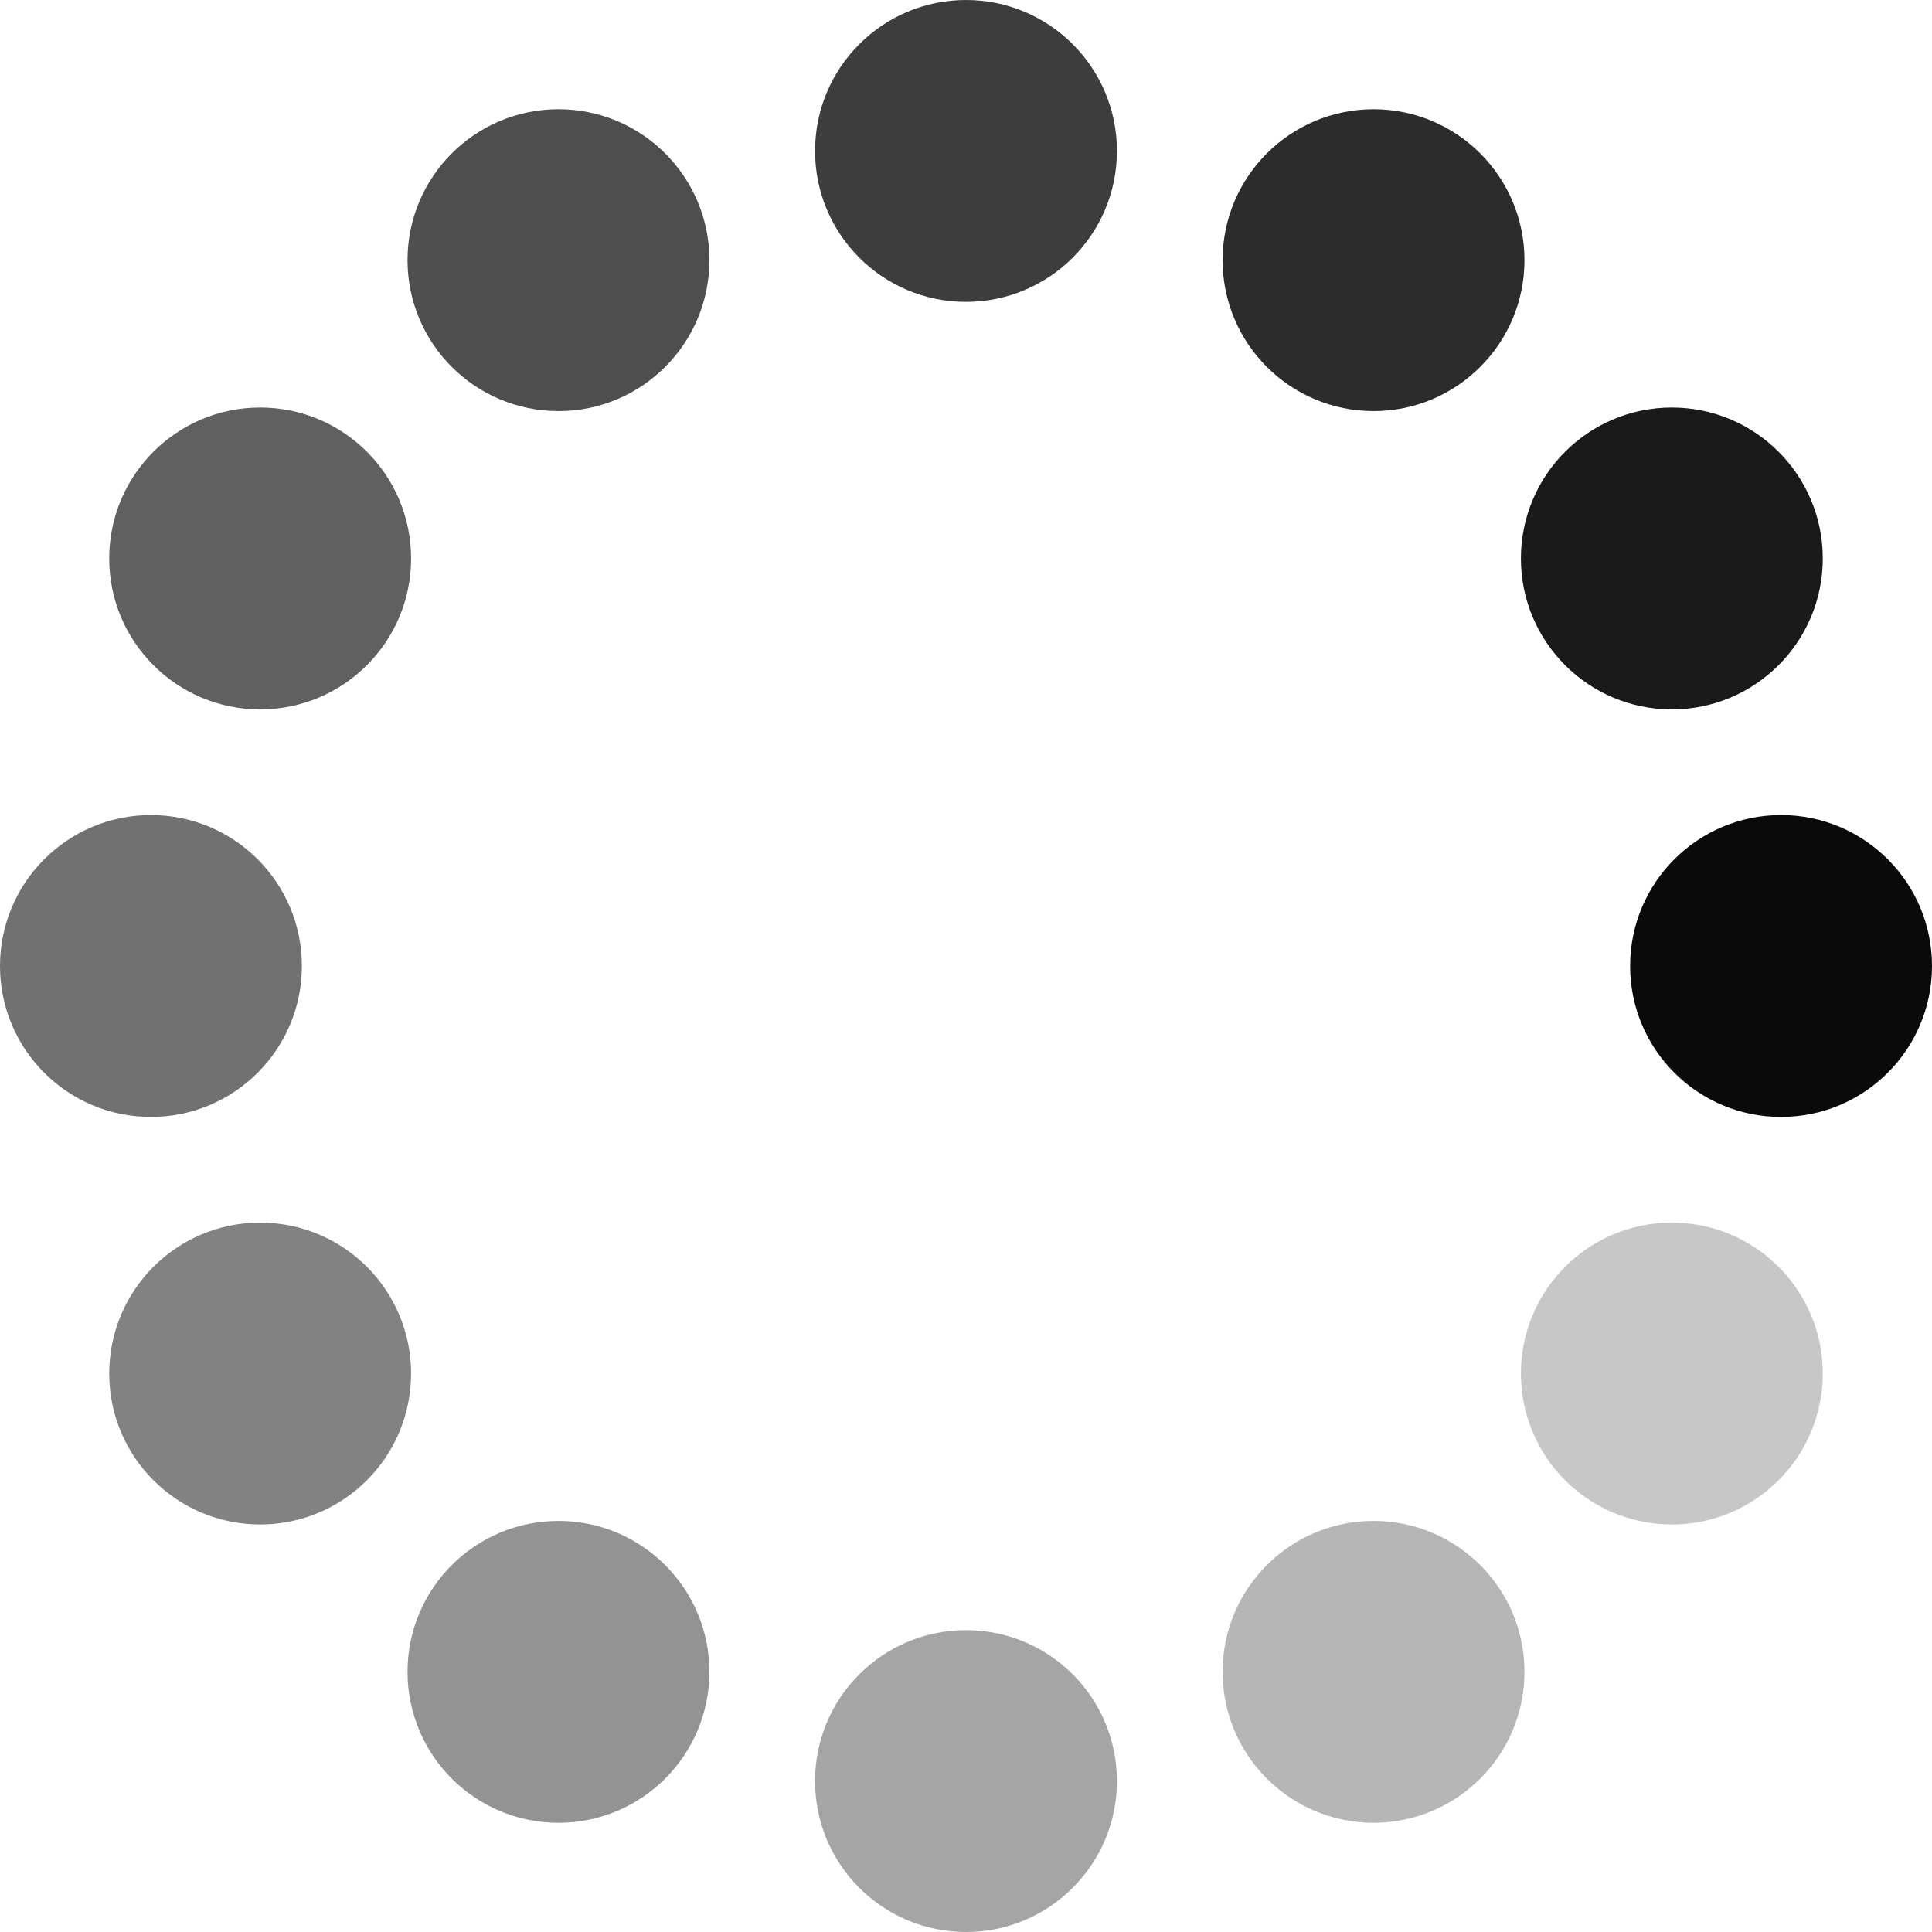
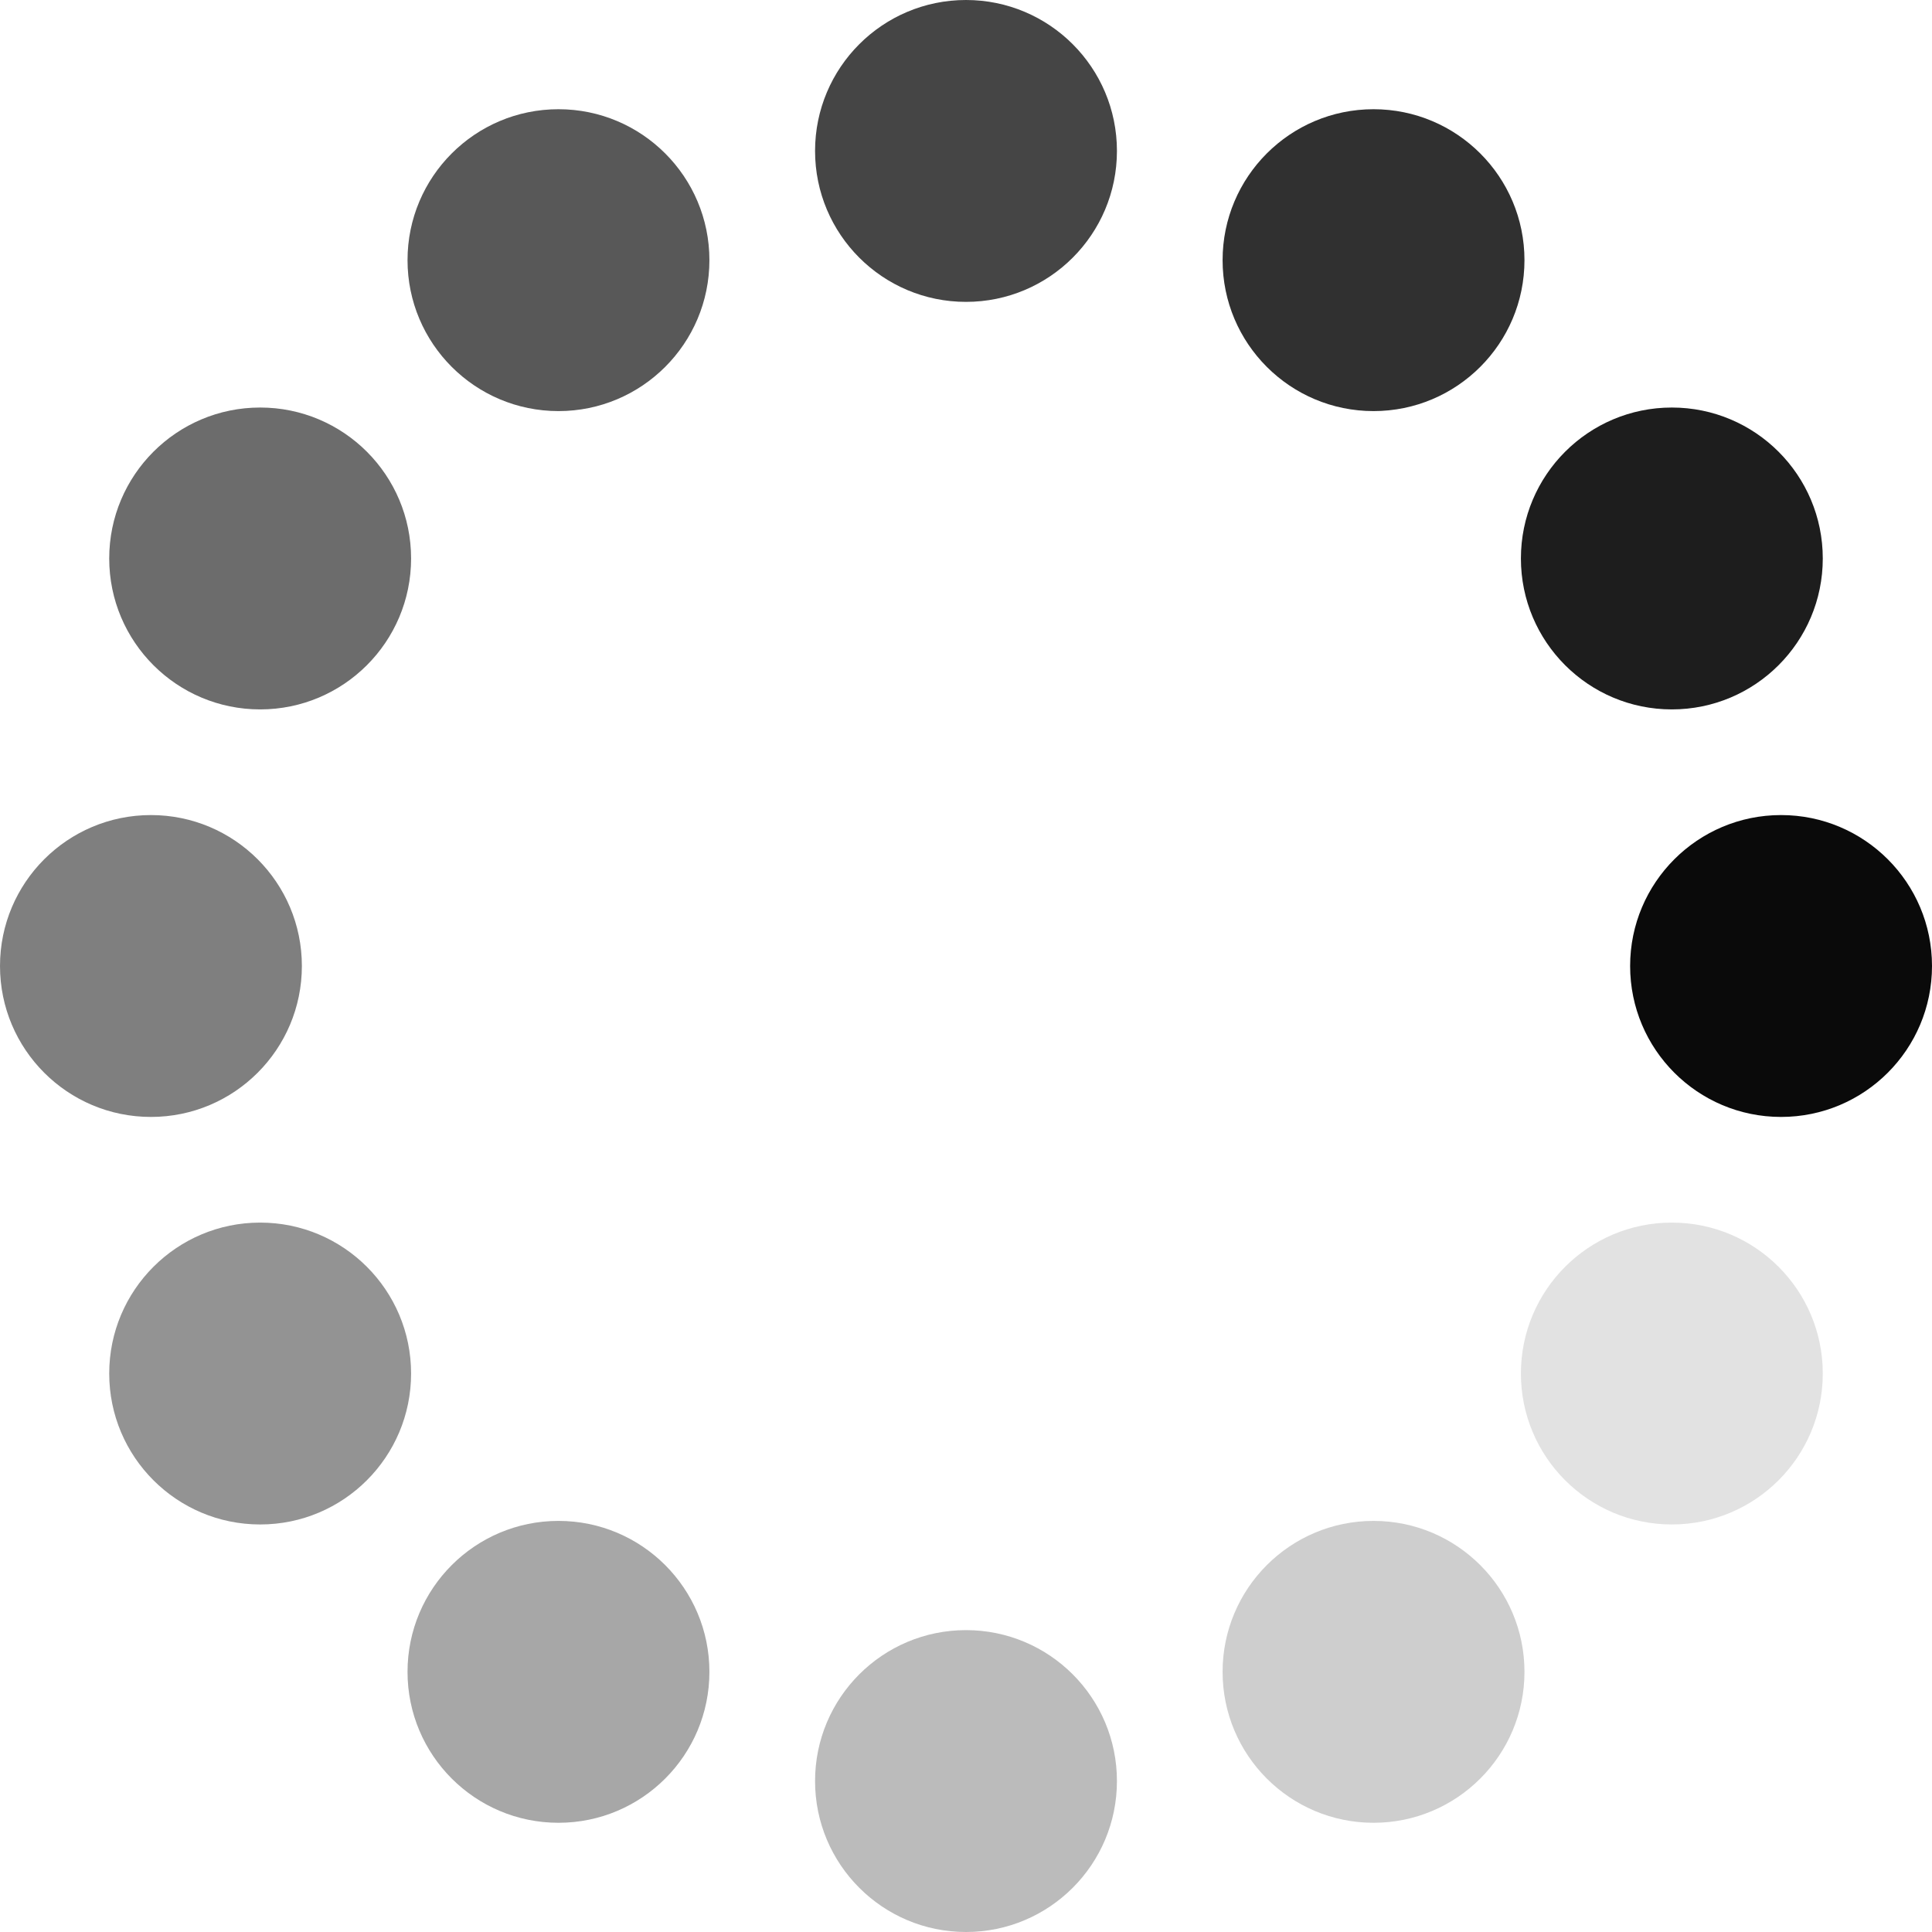
<svg xmlns="http://www.w3.org/2000/svg" width="32" height="32" viewBox="44 -56 32 32" version="1.1" style="fill:none;stroke-linecap:round;stroke-linejoin:round" id="svg15">
  <defs id="defs15" />
  <g transform="scale(1,-1)" id="g15" style="fill:#0a0a0a;fill-opacity:1;stroke:#e90000;stroke-opacity:1">
    <circle cx="-40" cy="73.5" r="2.5" style="fill:#0a0a0a;fill-opacity:1;stroke:none;stroke-width:0.25;stroke-opacity:1" id="circle1" transform="rotate(-90)" />
-     <circle cx="-46.75" cy="71.691" r="2.5" style="opacity:0.93;fill:#0a0a0a;fill-opacity:1;stroke:none;stroke-width:0.25;stroke-opacity:1" id="circle2" transform="rotate(-90)" />
-     <circle cx="-51.691" cy="66.75" r="2.5" style="opacity:0.86;fill:#0a0a0a;fill-opacity:1;stroke:none;stroke-width:0.25;stroke-opacity:1" id="circle3" transform="rotate(-90)" />
-     <circle cx="-53.5" cy="60" r="2.5" style="opacity:0.79;fill:#0a0a0a;fill-opacity:1;stroke:none;stroke-width:0.25;stroke-opacity:1" id="circle4" transform="rotate(-90)" />
-     <circle cx="-51.691" cy="53.25" r="2.5" style="opacity:0.72;fill:#0a0a0a;fill-opacity:1;stroke:none;stroke-width:0.25;stroke-opacity:1" id="circle5" transform="rotate(-90)" />
-     <circle cx="-46.75" cy="48.309" r="2.5" style="opacity:0.65;fill:#0a0a0a;fill-opacity:1;stroke:none;stroke-width:0.25;stroke-opacity:1" id="circle6" transform="rotate(-90)" />
-     <circle cx="-40" cy="46.5" r="2.5" style="opacity:0.58;fill:#0a0a0a;fill-opacity:1;stroke:none;stroke-width:0.25;stroke-opacity:1" id="circle7" transform="rotate(-90)" />
-     <circle cx="-33.25" cy="48.309" r="2.5" style="opacity:0.51;fill:#0a0a0a;fill-opacity:1;stroke:none;stroke-width:0.25;stroke-opacity:1" id="circle8" transform="rotate(-90)" />
-     <circle cx="-28.309" cy="53.25" r="2.5" style="opacity:0.44;fill:#0a0a0a;fill-opacity:1;stroke:none;stroke-width:0.25;stroke-opacity:1" id="circle9" transform="rotate(-90)" />
-     <circle cx="-26.5" cy="60" r="2.5" style="opacity:0.37;fill:#0a0a0a;fill-opacity:1;stroke:none;stroke-width:0.25;stroke-opacity:1" id="circle10" transform="rotate(-90)" />
-     <circle cx="-28.309" cy="66.75" r="2.5" style="opacity:0.3;fill:#0a0a0a;fill-opacity:1;stroke:none;stroke-width:0.25;stroke-opacity:1" id="circle11" transform="rotate(-90)" />
-     <circle cx="-33.25" cy="71.691" r="2.5" style="opacity:0.23;fill:#0a0a0a;fill-opacity:1;stroke:none;stroke-width:0.25;stroke-opacity:1" id="circle12" transform="rotate(-90)" />
+     <circle cx="-46.75" cy="71.691" r="2.5" style="opacity:0.92;fill:#0a0a0a;fill-opacity:1;stroke:none;stroke-width:0.25;stroke-opacity:1" id="circle2" transform="rotate(-90)" />
+     <circle cx="-51.691" cy="66.75" r="2.5" style="opacity:0.84;fill:#0a0a0a;fill-opacity:1;stroke:none;stroke-width:0.25;stroke-opacity:1" id="circle3" transform="rotate(-90)" />
+     <circle cx="-53.5" cy="60" r="2.5" style="opacity:0.76;fill:#0a0a0a;fill-opacity:1;stroke:none;stroke-width:0.25;stroke-opacity:1" id="circle4" transform="rotate(-90)" />
+     <circle cx="-51.691" cy="53.25" r="2.5" style="opacity:0.68;fill:#0a0a0a;fill-opacity:1;stroke:none;stroke-width:0.25;stroke-opacity:1" id="circle5" transform="rotate(-90)" />
+     <circle cx="-46.75" cy="48.309" r="2.5" style="opacity:0.6;fill:#0a0a0a;fill-opacity:1;stroke:none;stroke-width:0.25;stroke-opacity:1" id="circle6" transform="rotate(-90)" />
+     <circle cx="-40" cy="46.5" r="2.5" style="opacity:0.52;fill:#0a0a0a;fill-opacity:1;stroke:none;stroke-width:0.25;stroke-opacity:1" id="circle7" transform="rotate(-90)" />
+     <circle cx="-33.25" cy="48.309" r="2.5" style="opacity:0.44;fill:#0a0a0a;fill-opacity:1;stroke:none;stroke-width:0.25;stroke-opacity:1" id="circle8" transform="rotate(-90)" />
+     <circle cx="-28.309" cy="53.25" r="2.5" style="opacity:0.36;fill:#0a0a0a;fill-opacity:1;stroke:none;stroke-width:0.25;stroke-opacity:1" id="circle9" transform="rotate(-90)" />
+     <circle cx="-26.5" cy="60" r="2.5" style="opacity:0.28;fill:#0a0a0a;fill-opacity:1;stroke:none;stroke-width:0.25;stroke-opacity:1" id="circle10" transform="rotate(-90)" />
+     <circle cx="-28.309" cy="66.75" r="2.5" style="opacity:0.2;fill:#0a0a0a;fill-opacity:1;stroke:none;stroke-width:0.25;stroke-opacity:1" id="circle11" transform="rotate(-90)" />
+     <circle cx="-33.25" cy="71.691" r="2.5" style="opacity:0.12;fill:#0a0a0a;fill-opacity:1;stroke:none;stroke-width:0.25;stroke-opacity:1" id="circle12" transform="rotate(-90)" />
  </g>
</svg>
